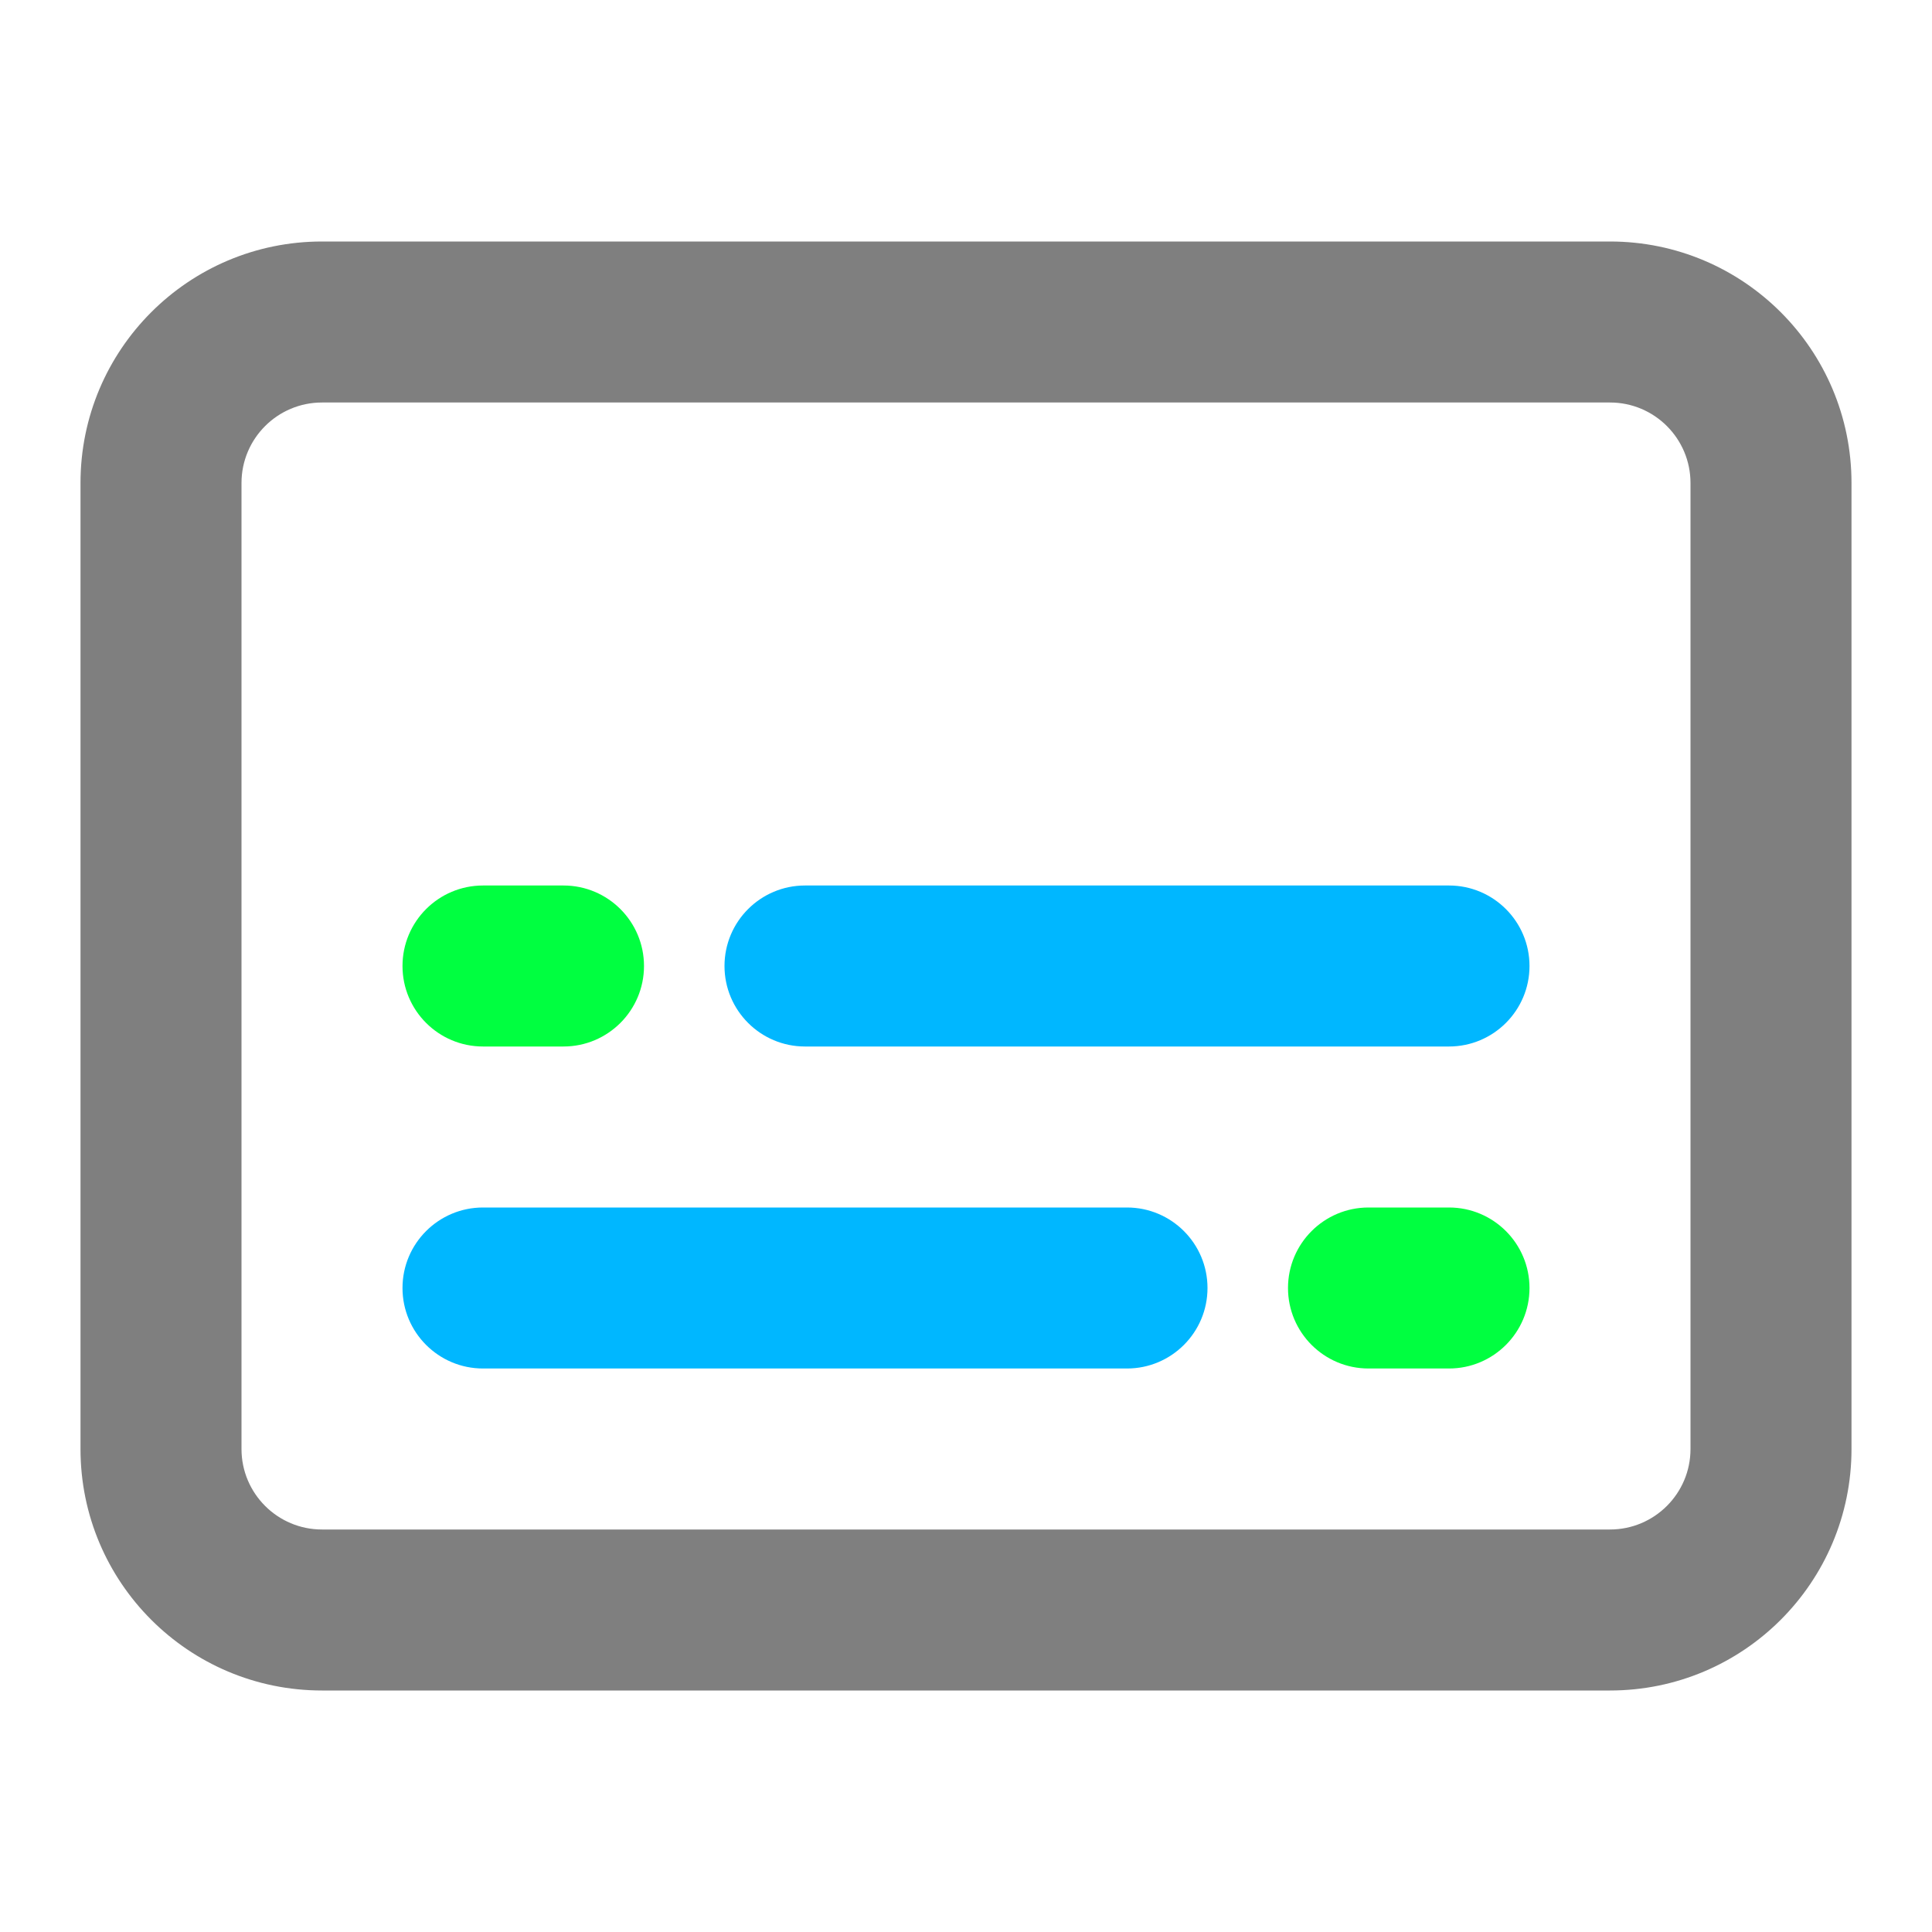
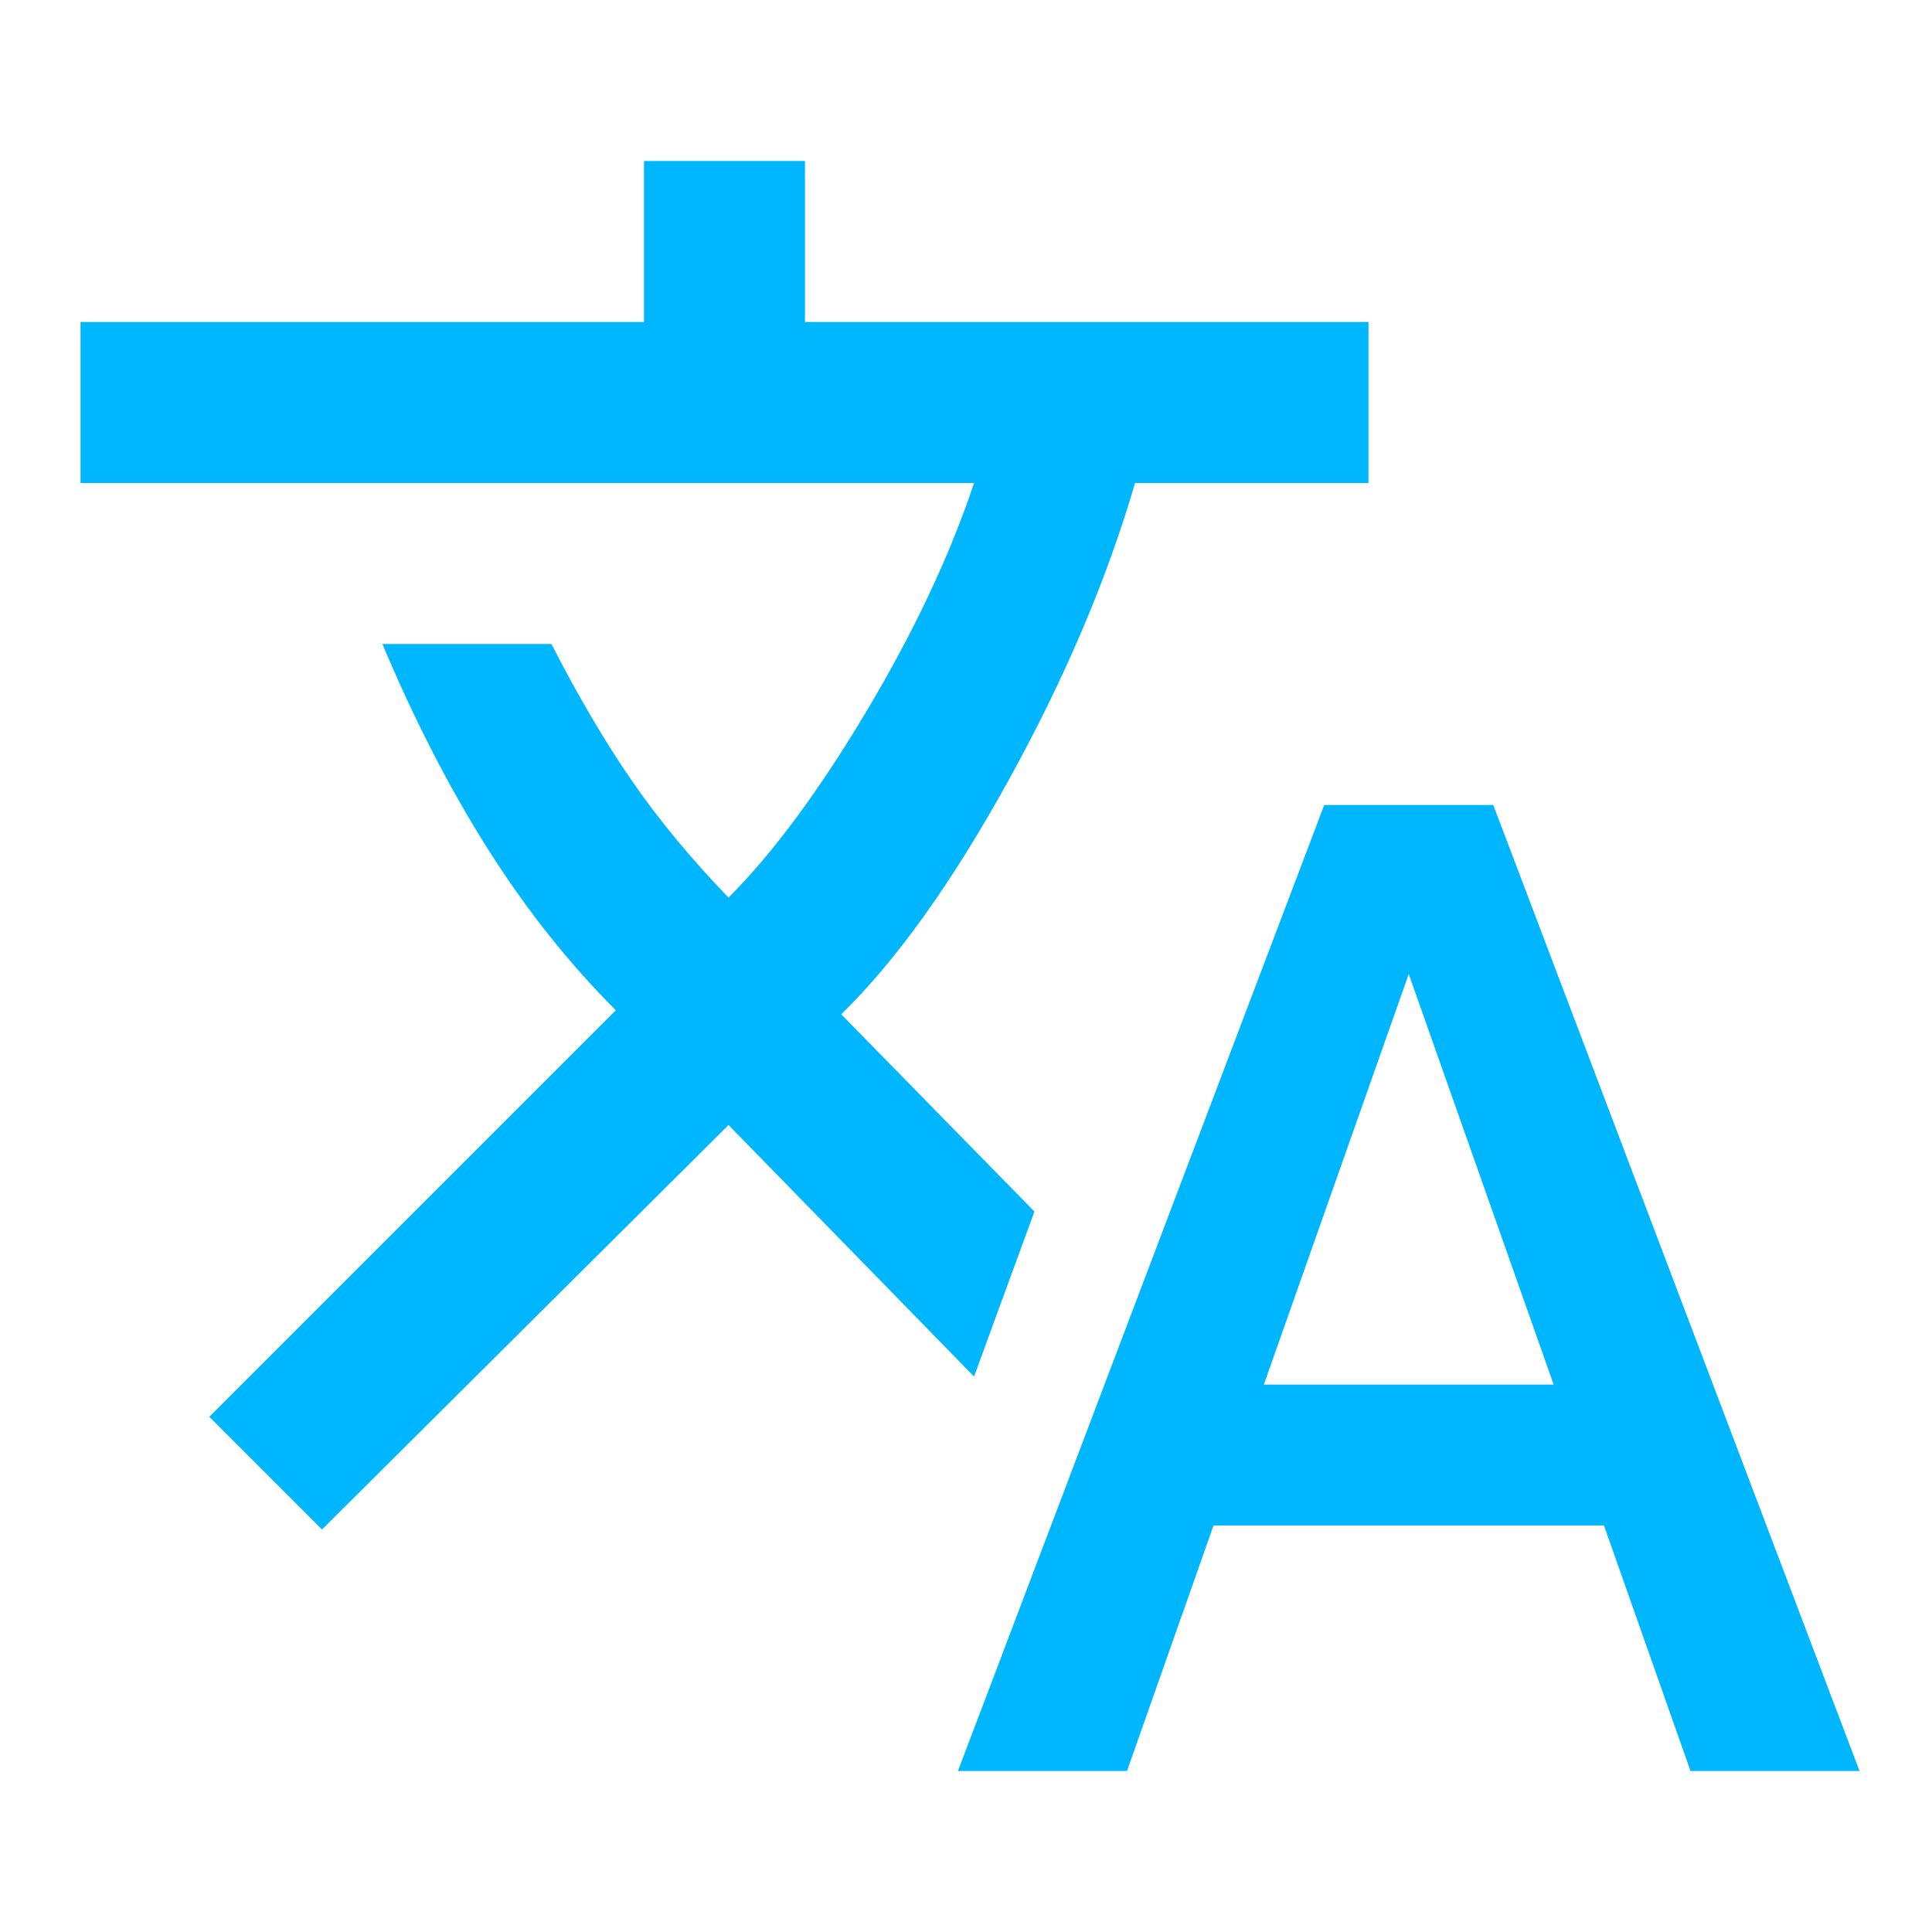
- <svg xmlns="http://www.w3.org/2000/svg" width="24" height="24" viewBox="0 0 24 24" fill="none">
-   <path d="M5 16C5 15.448 5.448 15 6 15H14C14.552 15 15 15.448 15 16C15 16.552 14.552 17 14 17H6C5.448 17 5 16.552 5 16Z" fill="#00b7ff" />
-   <path d="M18 11C18.552 11 19 11.448 19 12C19 12.552 18.552 13 18 13H10C9.448 13 9 12.552 9 12C9 11.448 9.448 11 10 11H18Z" fill="#00b7ff" />
-   <path d="M16 16C16 15.448 16.448 15 17 15H18C18.552 15 19 15.448 19 16C19 16.552 18.552 17 18 17H17C16.448 17 16 16.552 16 16Z" fill="#00ff40" />
-   <path d="M7 11C7.552 11 8 11.448 8 12C8 12.552 7.552 13 7 13H6C5.448 13 5 12.552 5 12C5 11.448 5.448 11 6 11H7Z" fill="#00ff40" />
-   <path fill-rule="evenodd" clip-rule="evenodd" d="M4 3C2.343 3 1 4.343 1 6V18C1 19.657 2.343 21 4 21H20C21.657 21 23 19.657 23 18V6C23 4.343 21.657 3 20 3H4ZM20 5H4C3.448 5 3 5.448 3 6V18C3 18.552 3.448 19 4 19H20C20.552 19 21 18.552 21 18V6C21 5.448 20.552 5 20 5Z" fill="#7f7f7f" />
+ <svg xmlns="http://www.w3.org/2000/svg" height="24px" viewBox="0 -960 960 960" width="24px" fill="#00b7ff">
+   <path d="m476-80 182-480h84L924-80h-84l-43-122H603L560-80h-84ZM160-200l-56-56 202-202q-35-35-63.5-80T190-640h84q20 39 40 68t48 58q33-33 68.5-92.5T484-720H40v-80h280v-80h80v80h280v80H564q-21 72-63 148t-83 116l96 98-30 82-122-125-202 201Zm468-72h144l-72-204-72 204Z" />
</svg>
